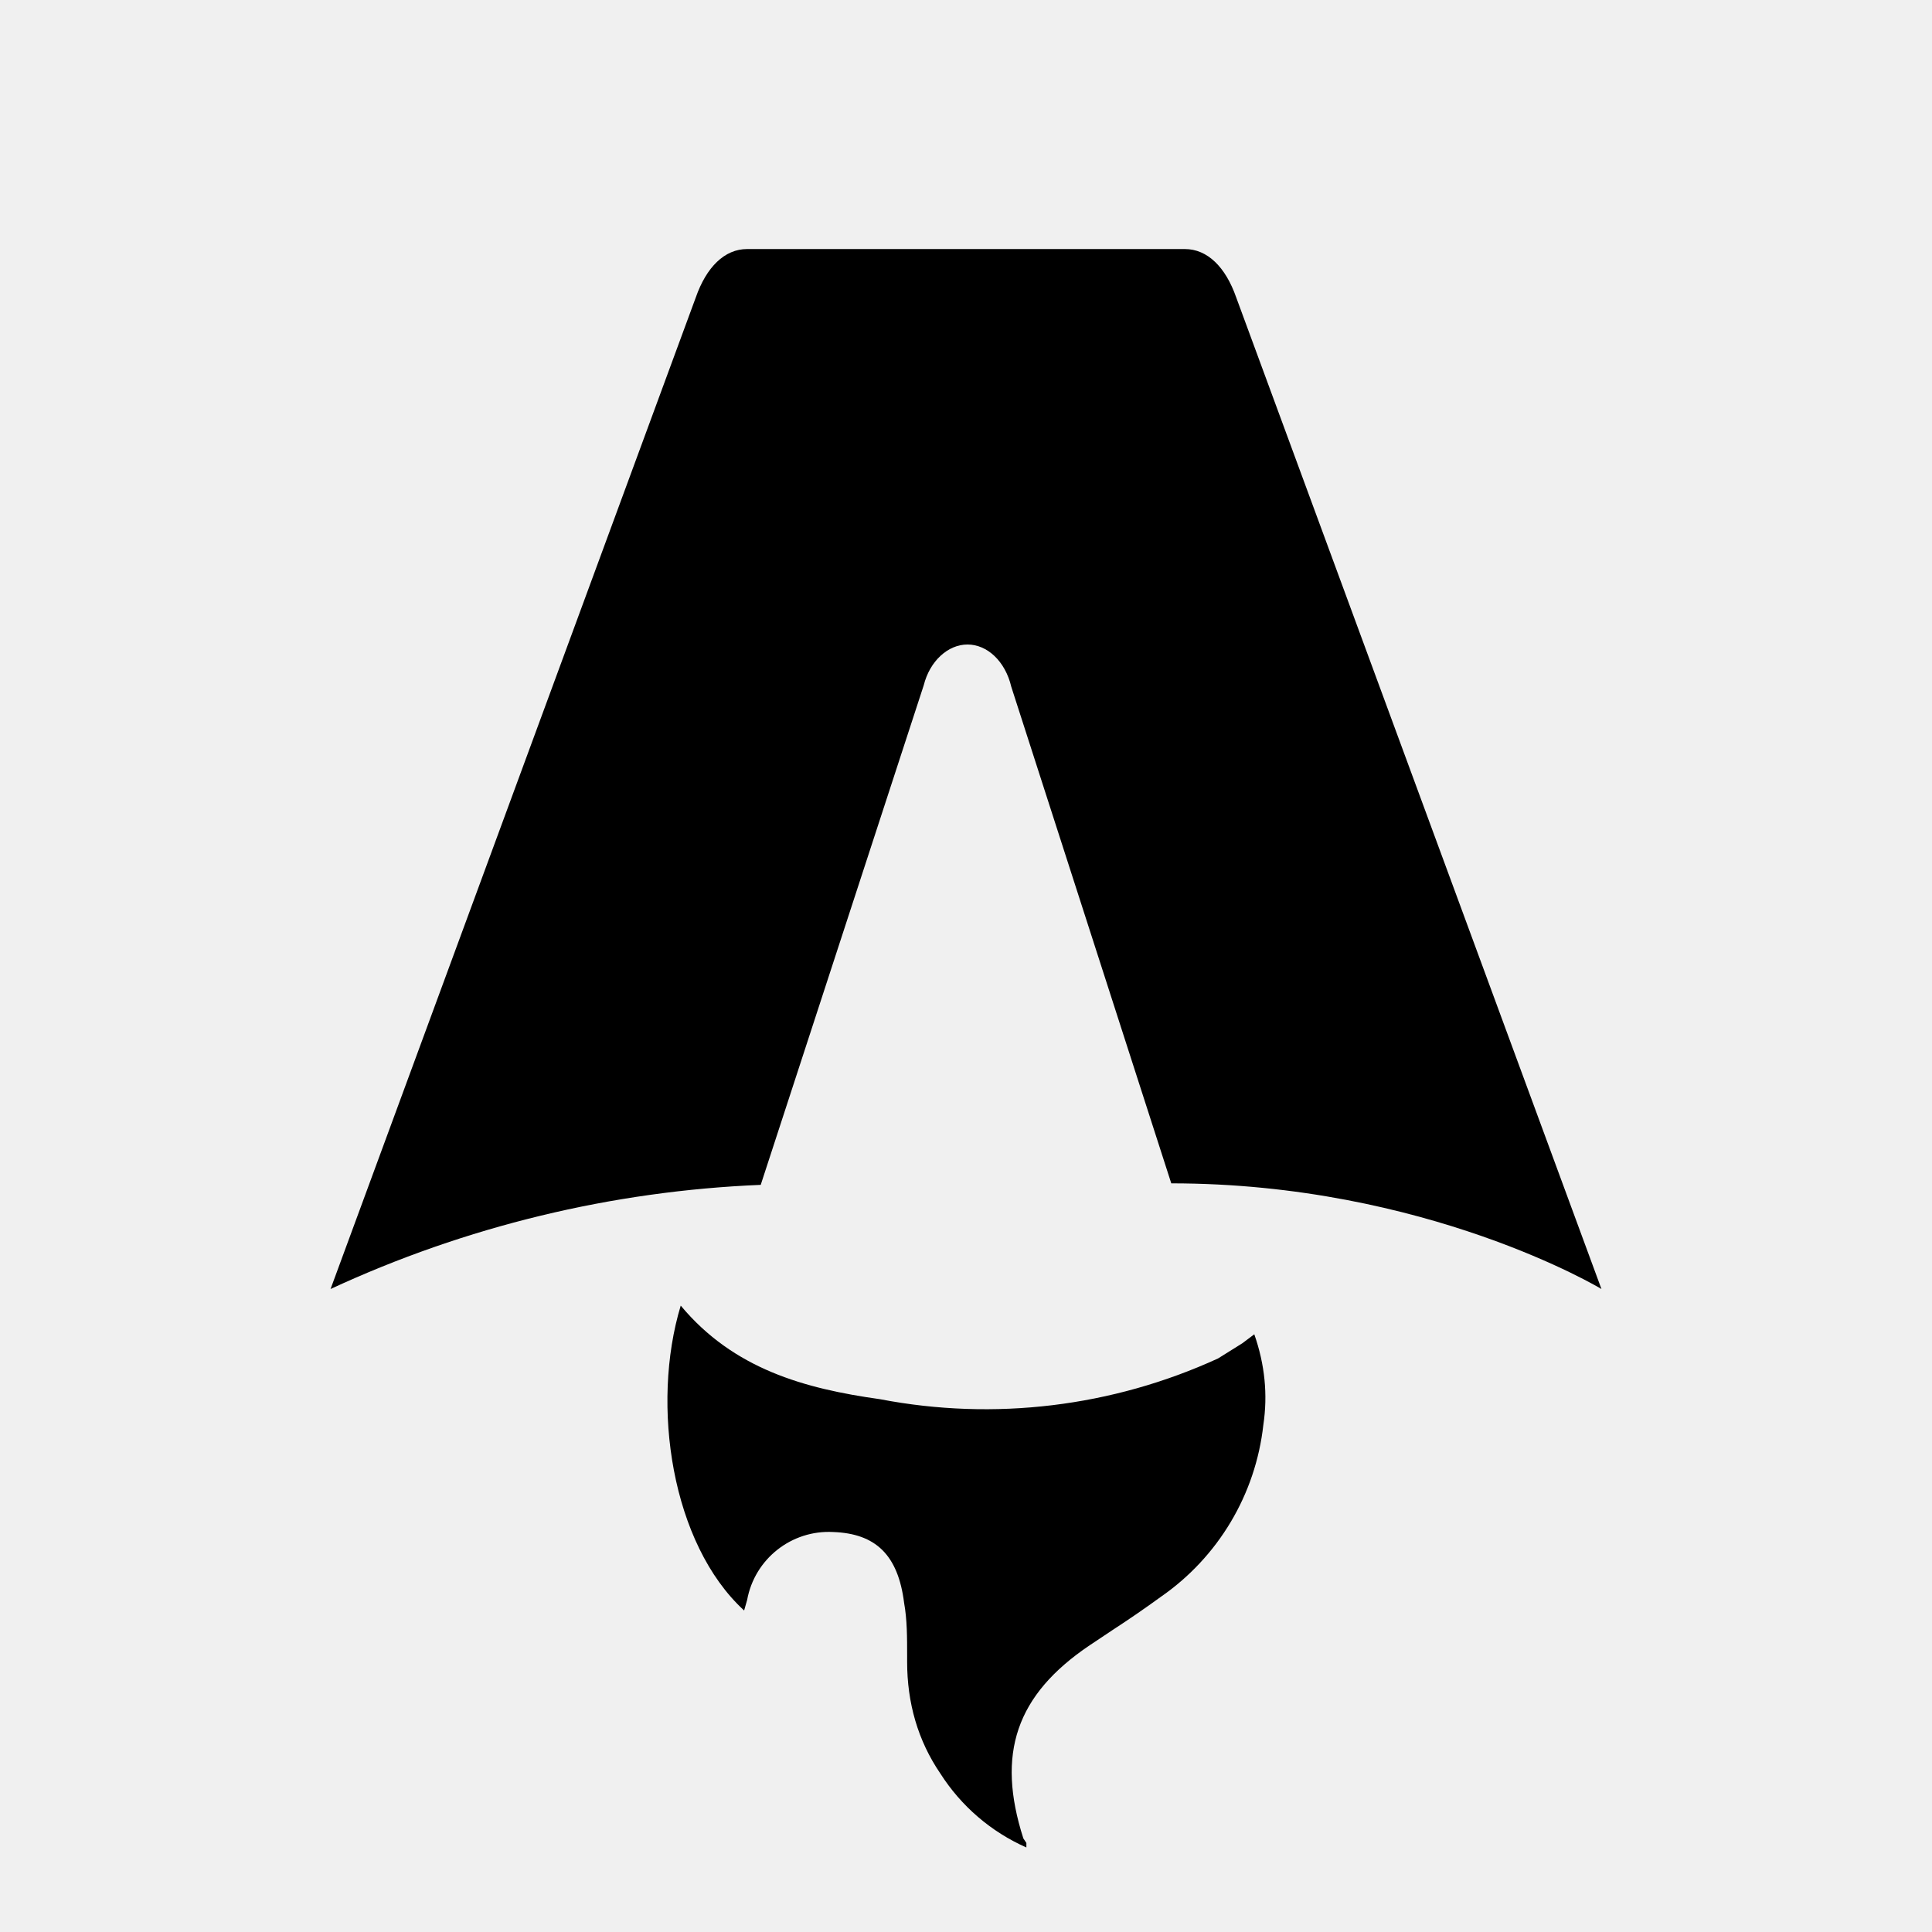
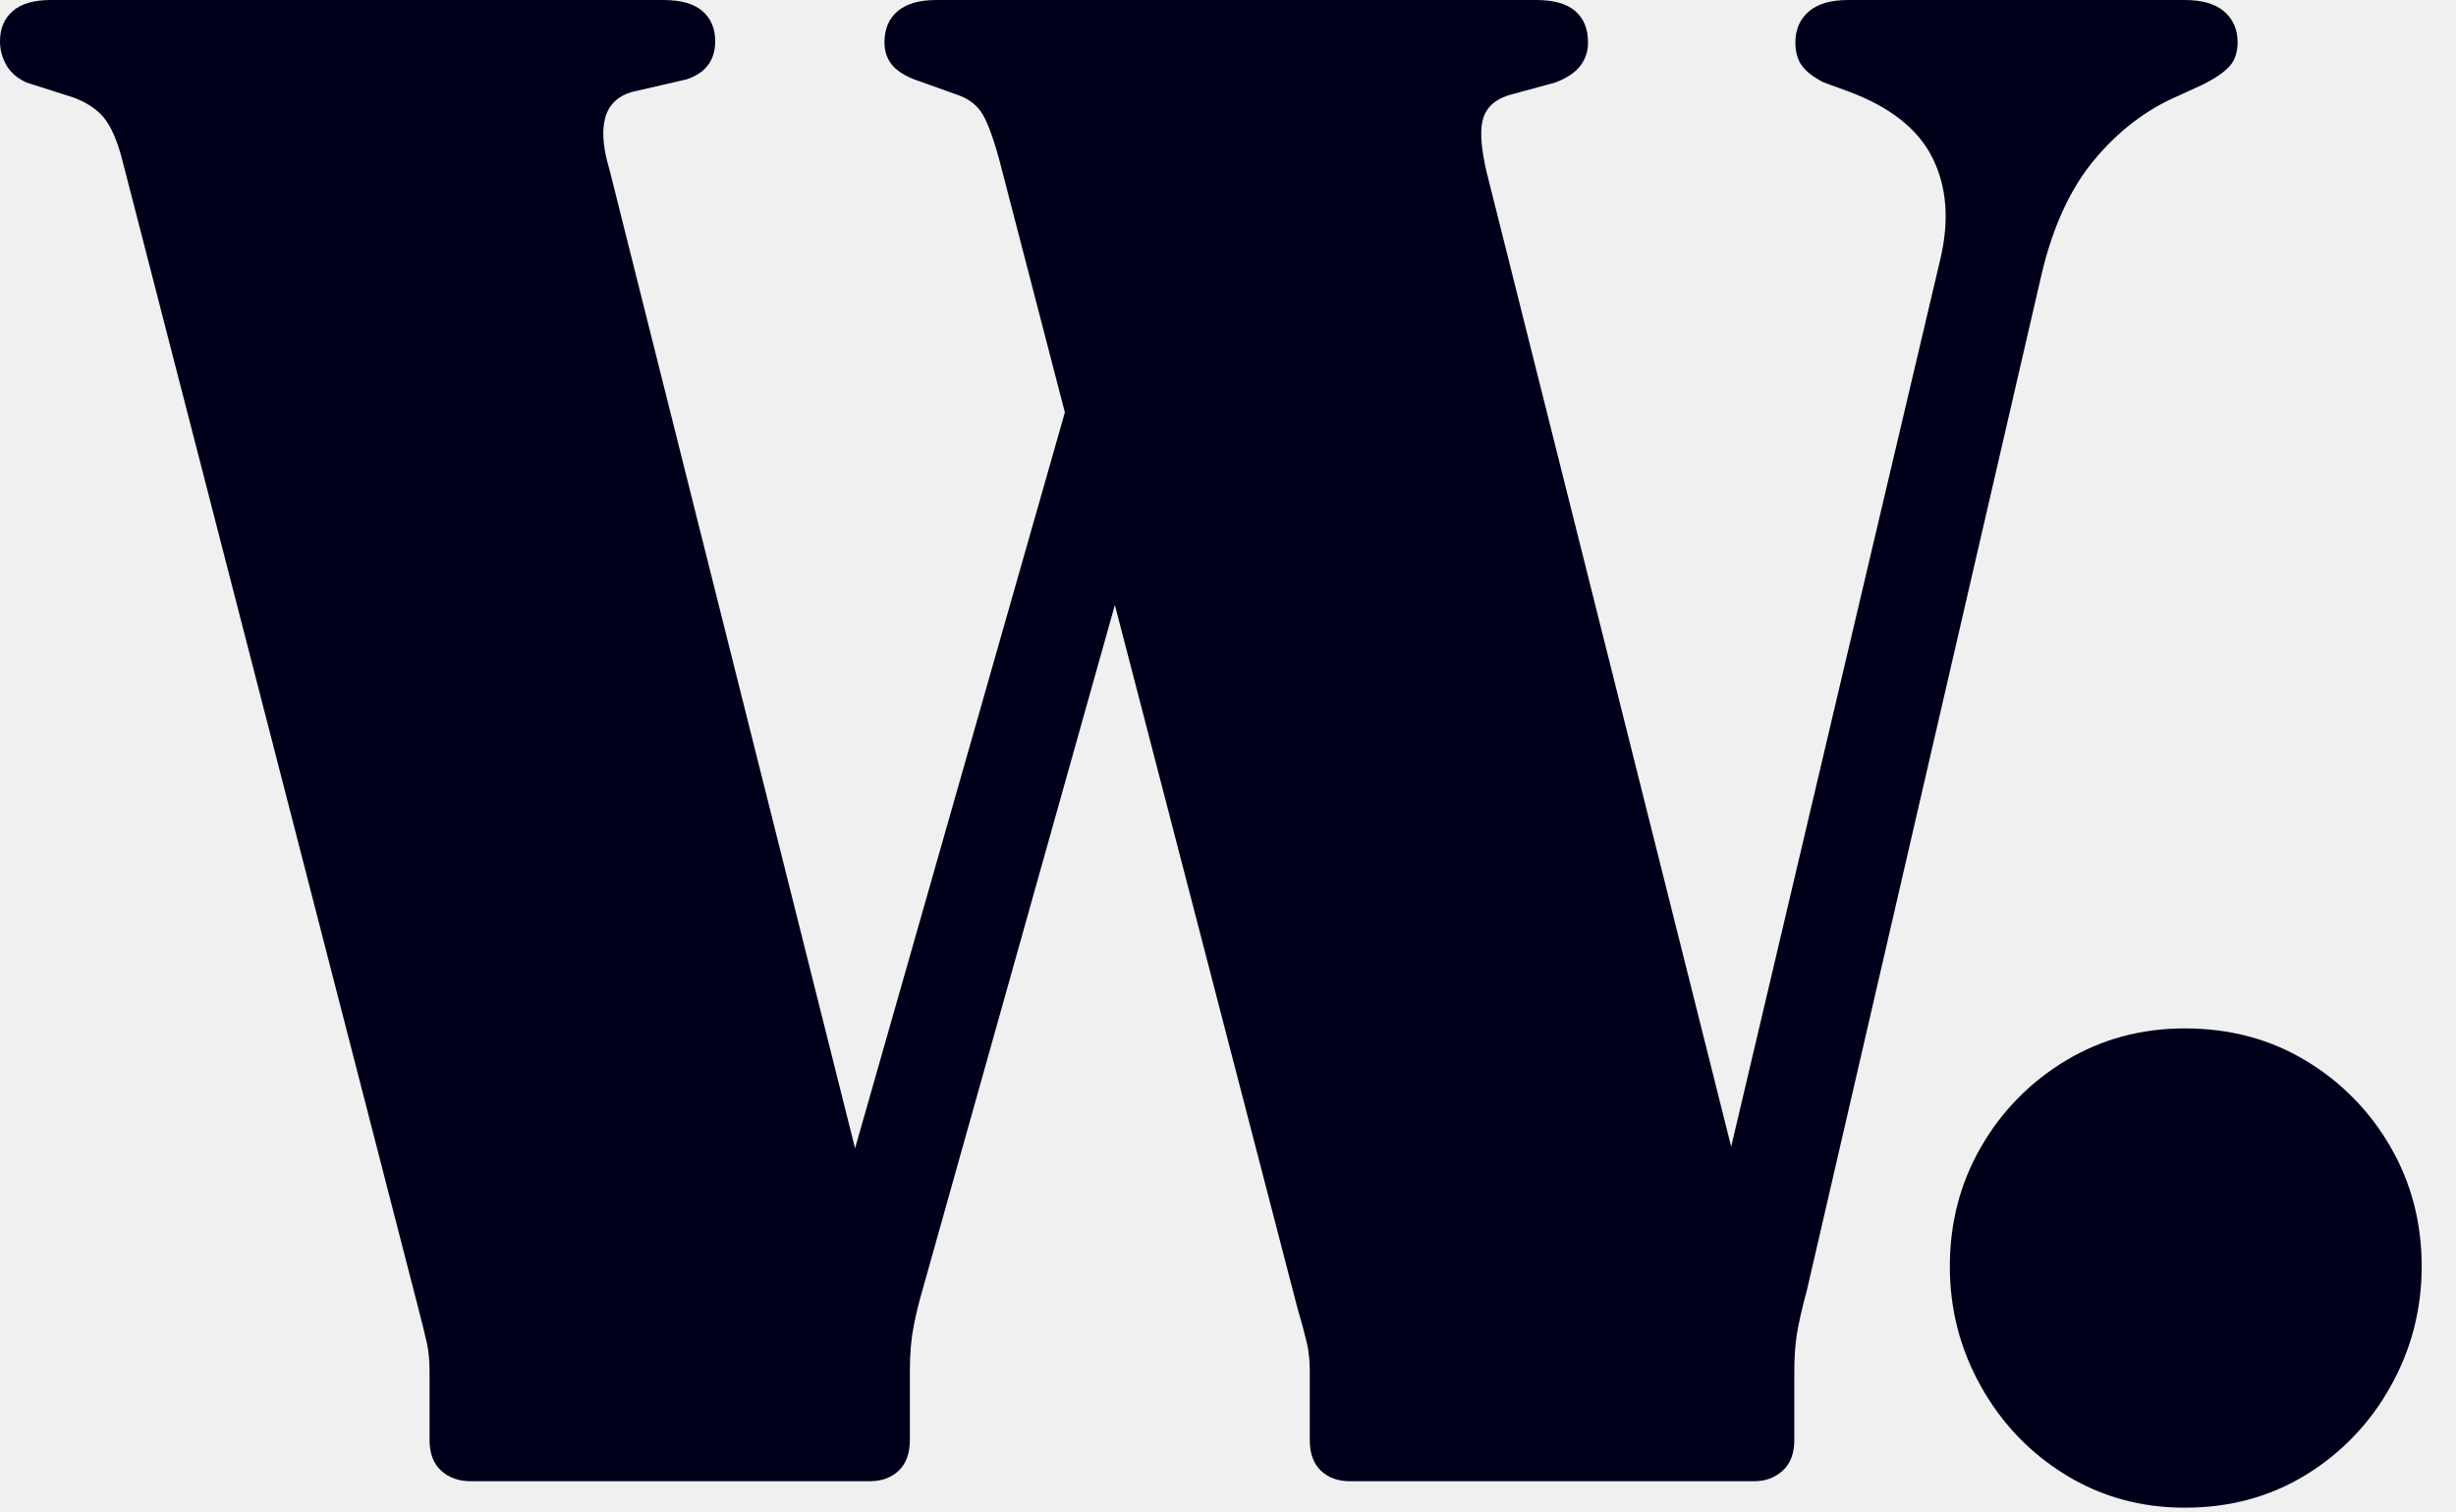
- <svg xmlns="http://www.w3.org/2000/svg" fill="none" viewBox="0 0 128 128">
-   <path d="M50.4 78.5a75.1 75.1 0 0 0-28.5 6.9l24.2-65.7c.7-2 1.9-3.2 3.4-3.2h29c1.5 0 2.7 1.2 3.4 3.2l24.2 65.7s-11.6-7-28.5-7L67 45.5c-.4-1.7-1.6-2.8-2.9-2.8-1.3 0-2.5 1.1-2.9 2.7L50.4 78.5Zm-1.1 28.2Zm-4.2-20.2c-2 6.6-.6 15.8 4.2 20.2a17.5 17.5 0 0 1 .2-.7 5.5 5.5 0 0 1 5.7-4.5c2.8.1 4.3 1.5 4.7 4.7.2 1.1.2 2.3.2 3.5v.4c0 2.7.7 5.2 2.2 7.4a13 13 0 0 0 5.7 4.9v-.3l-.2-.3c-1.8-5.6-.5-9.5 4.4-12.8l1.5-1a73 73 0 0 0 3.2-2.2 16 16 0 0 0 6.8-11.4c.3-2 .1-4-.6-6l-.8.6-1.6 1a37 37 0 0 1-22.4 2.7c-5-.7-9.7-2-13.2-6.2Z" />
-   <style>
-         path { fill: #000; }
-         @media (prefers-color-scheme: dark) {
-             path { fill: #FFF; }
-         }
-     </style>
+ <svg xmlns="http://www.w3.org/2000/svg" width="65" height="40">
+   <path d="M23.016 39.2c.317 0 .574-.093.77-.28.196-.187.294-.457.294-.812v-1.82c0-.448.033-.84.098-1.176.065-.336.145-.663.238-.98l5.09-18.122 4.822 18.57c.112.384.193.682.243.895l.023.099c.047.215.07.453.07.714v1.82c0 .355.098.625.294.812.196.187.453.28.77.28h10.696c.299 0 .55-.093.756-.28.205-.187.308-.457.308-.812v-1.82c0-.373.023-.705.07-.994.047-.29.135-.677.266-1.162L54.04 7.224c.299-1.25.765-2.254 1.4-3.01.635-.756 1.363-1.311 2.184-1.666l.672-.308c.336-.168.574-.331.714-.49.14-.159.21-.369.21-.63 0-.336-.117-.607-.35-.812C58.637.103 58.287 0 57.82 0h-8.904c-.467 0-.817.103-1.05.308-.233.205-.35.476-.35.812 0 .261.06.471.182.63.121.159.313.303.574.434l.616.224c1.12.41 1.871.999 2.254 1.764s.453 1.661.21 2.688l-5.535 23.486-6.477-25.81c-.133-.58-.17-1.018-.11-1.31l.026-.104c.093-.29.317-.49.672-.602l1.232-.336c.299-.112.518-.257.658-.434a.986.986 0 0 0 .21-.63c0-.355-.112-.63-.336-.826C41.468.098 41.122 0 40.656 0H24.78c-.448 0-.789.098-1.022.294-.233.196-.35.471-.35.826 0 .224.06.415.182.574.121.159.322.294.602.406l1.176.42c.261.093.462.243.602.448.14.205.294.607.462 1.204l1.751 6.742-5.553 19.475L16.128 4.48c-.147-.49-.194-.898-.14-1.223l.028-.135c.093-.345.327-.574.7-.686l1.456-.336c.504-.168.756-.504.756-1.008 0-.336-.112-.602-.336-.798C18.368.098 18.022 0 17.556 0H1.344C.896 0 .56.098.336.294.112.49 0 .756 0 1.092c0 .224.056.434.168.63.112.196.29.35.532.462l1.232.392c.355.13.625.308.812.532.187.224.345.579.476 1.064l7.84 30.408c.112.43.191.751.238.966.047.215.07.462.07.742v1.82c0 .355.103.625.308.812.205.187.467.28.784.28h10.556Zm34.804.7c1.195 0 2.263-.29 3.206-.868a6.338 6.338 0 0 0 2.24-2.338c.55-.98.826-2.04.826-3.178 0-1.157-.275-2.212-.826-3.164a6.325 6.325 0 0 0-2.24-2.282c-.943-.57-2.011-.854-3.206-.854-1.157 0-2.207.285-3.15.854a6.325 6.325 0 0 0-2.24 2.282c-.55.952-.826 2.007-.826 3.164 0 1.139.275 2.198.826 3.178.55.98 1.297 1.76 2.24 2.338.943.579 1.993.868 3.15.868Z" fill="#00001A" />
</svg>
